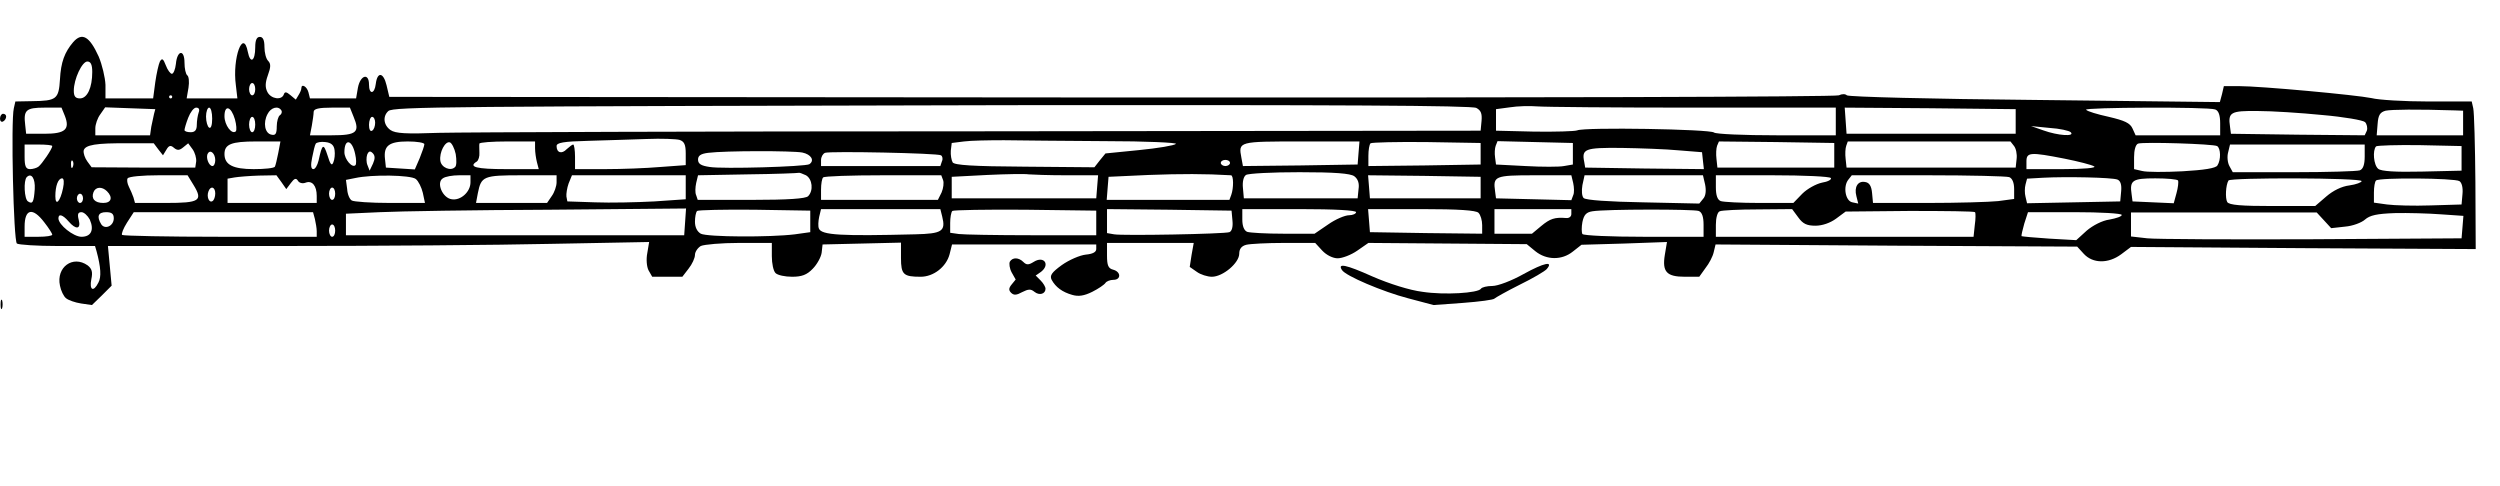
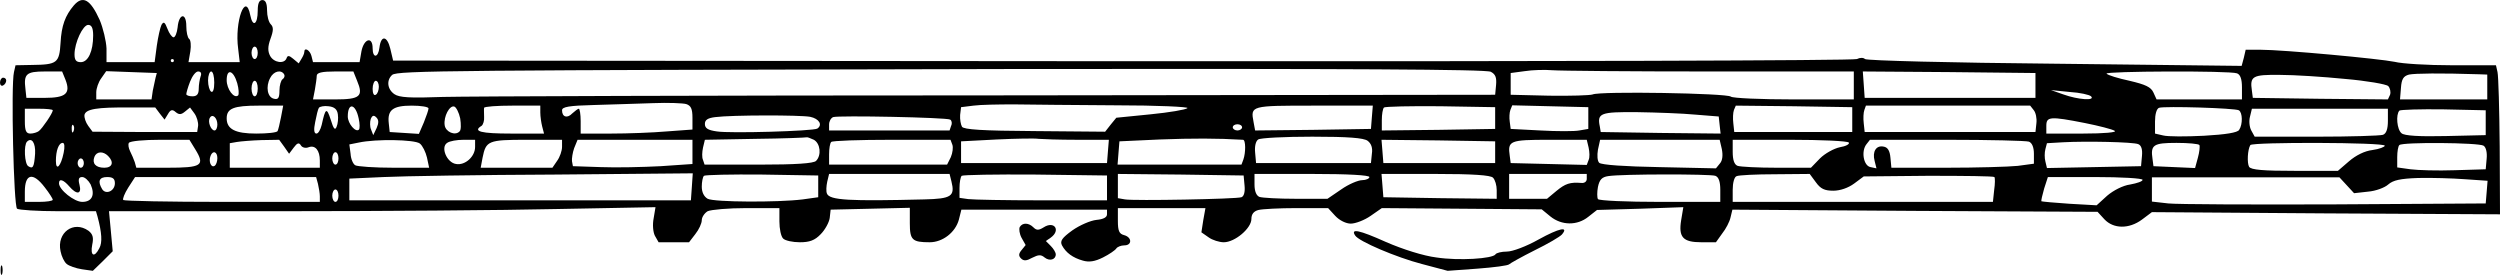
- <svg xmlns="http://www.w3.org/2000/svg" version="1.0" width="813pt" height="158pt" viewBox="0 0 813 158" preserveAspectRatio="xMidYMid meet">
-   <g transform="translate(0,158) scale(0.1,-0.1)" fill="#000000" stroke="none">
-     <path d="M238 1443 c-28 -33 -40 -65 -43 -121 -4 -65 -11 -70 -92 -71 l-53 -1 -5 -22 c-10 -40 -1 -433 10 -440 6 -4 65 -8 132 -8 l122 0 5 -17 c14 -52 16 -84 6 -102 -16 -32 -30 -25 -23 11 5 23 2 34 -12 45 -48 34 -103 -6 -90 -66 3 -16 12 -35 20 -41 7 -6 29 -14 49 -17 l35 -5 32 31 32 32 -6 65 -6 64 562 0 c309 0 705 3 880 7 l318 6 -6 -36 c-4 -20 -2 -44 4 -56 l12 -21 49 0 49 0 20 26 c12 15 21 35 21 45 0 10 9 23 19 29 11 5 67 10 125 10 l106 0 0 -43 c0 -24 5 -48 12 -55 7 -7 31 -12 54 -12 31 0 48 6 67 26 14 14 27 38 29 52 l3 27 128 3 127 3 0 -50 c0 -54 8 -61 64 -61 42 0 83 32 94 73 l8 32 235 0 234 0 0 -15 c0 -10 -12 -16 -34 -18 -19 -2 -54 -17 -78 -34 -33 -24 -40 -34 -33 -48 13 -24 35 -40 67 -49 20 -6 39 -3 65 10 20 10 39 23 43 29 3 5 15 10 26 10 25 0 25 26 -1 33 -16 4 -20 14 -20 46 l0 41 141 0 141 0 -7 -39 -6 -39 23 -16 c12 -9 35 -16 49 -16 36 0 89 45 89 75 0 15 7 25 23 29 12 3 67 6 123 6 l101 0 23 -25 c14 -15 35 -25 50 -25 15 0 44 11 64 25 l36 25 258 -2 257 -2 28 -23 c36 -29 86 -30 122 -1 l28 22 139 4 139 5 -7 -42 c-9 -55 6 -71 65 -71 l47 0 20 28 c12 15 24 38 27 52 l6 25 588 -4 588 -3 22 -24 c29 -31 79 -32 121 -1 l32 24 560 -4 561 -3 -1 217 c-1 120 -4 228 -7 241 l-5 22 -142 0 c-77 0 -161 5 -184 11 -48 10 -359 39 -433 39 l-47 0 -6 -26 -7 -26 -602 7 c-332 3 -606 10 -611 15 -5 5 -16 5 -26 0 -9 -5 -1024 -8 -2365 -7 l-2349 2 -9 38 c-10 42 -30 45 -35 4 -4 -34 -22 -35 -22 -2 0 39 -28 31 -36 -10 l-6 -35 -75 0 -75 0 -5 20 c-5 19 -23 29 -23 13 0 -5 -4 -14 -9 -22 l-9 -15 -18 15 c-13 11 -18 11 -21 2 -7 -20 -41 -15 -53 7 -8 15 -8 30 1 55 10 27 10 38 1 47 -7 7 -12 27 -12 45 0 23 -5 33 -15 33 -10 0 -15 -10 -15 -34 0 -45 -16 -55 -24 -15 -15 78 -51 -20 -39 -108 l5 -43 -82 0 -83 0 6 35 c3 19 1 37 -4 40 -5 4 -9 22 -9 41 0 45 -24 41 -28 -4 -2 -18 -8 -32 -13 -32 -5 0 -14 12 -20 28 -8 21 -12 24 -19 12 -4 -8 -11 -39 -15 -67 l-7 -53 -77 0 -78 0 0 44 c-1 24 -11 66 -22 92 -30 66 -54 80 -83 47z m62 -97 c0 -51 -16 -86 -40 -86 -15 0 -20 7 -20 25 0 38 27 95 44 95 11 0 16 -10 16 -34z m530 -56 c0 -11 -4 -20 -10 -20 -5 0 -10 9 -10 20 0 11 5 20 10 20 6 0 10 -9 10 -20z m-270 -25 c0 -3 -2 -5 -5 -5 -3 0 -5 2 -5 5 0 3 2 5 5 5 3 0 5 -2 5 -5z m4241 -36 c15 -8 19 -18 17 -42 l-3 -32 -1625 -2 c-894 0 -1687 -3 -1763 -5 -107 -4 -141 -2 -157 9 -23 16 -26 45 -7 62 17 14 184 15 2030 19 1050 1 1494 -1 1508 -9z m705 1 l464 0 0 -45 0 -45 -193 0 c-106 0 -197 4 -203 9 -11 11 -422 18 -445 7 -8 -3 -71 -5 -140 -4 l-124 3 0 35 0 35 45 6 c25 4 65 5 89 3 24 -2 252 -4 507 -4z m-5295 -27 c17 -44 1 -58 -67 -58 l-59 0 -3 28 c-6 49 2 57 63 57 l55 0 11 -27z m290 7 c-2 -8 -6 -27 -9 -42 l-4 -28 -89 0 -89 0 0 23 c0 12 7 33 16 45 l16 23 81 -3 82 -3 -4 -15z m145 4 c-3 -9 -6 -27 -6 -40 0 -17 -6 -24 -20 -24 -11 0 -20 3 -20 7 0 4 5 22 12 40 7 18 18 33 26 33 9 0 12 -6 8 -16z m44 -20 c0 -21 -4 -33 -10 -29 -5 3 -10 19 -10 36 0 16 5 29 10 29 6 0 10 -16 10 -36z m74 -2 c5 -18 6 -35 3 -39 -13 -12 -37 20 -37 49 0 39 22 32 34 -10z m151 29 c3 -5 1 -12 -5 -16 -5 -3 -10 -20 -10 -36 0 -24 -4 -30 -17 -27 -22 4 -28 39 -13 67 11 22 35 28 45 12z m235 -21 c21 -50 10 -60 -71 -60 l-71 0 6 31 c3 17 6 38 6 45 0 10 16 14 59 14 l59 0 12 -30z m5405 -15 l0 -40 -275 0 -275 0 -3 43 -3 42 278 -2 278 -3 0 -40z m649 39 c11 -4 16 -19 16 -45 l0 -39 -138 0 -137 0 -10 22 c-8 18 -26 26 -77 38 -37 8 -70 18 -74 23 -9 8 397 10 420 1z m779 -3 l27 -1 0 -40 0 -40 -141 0 -140 0 3 37 c2 29 8 38 26 43 20 4 101 5 225 1z m-431 -15 c70 -6 133 -17 139 -23 6 -6 9 -19 6 -28 l-7 -15 -217 2 -218 3 -3 23 c-7 47 2 52 90 51 46 0 140 -6 210 -13z m-6722 -31 c0 -14 -4 -25 -10 -25 -5 0 -10 11 -10 25 0 14 5 25 10 25 6 0 10 -11 10 -25z m390 6 c0 -11 -4 -23 -10 -26 -6 -4 -10 5 -10 19 0 14 5 26 10 26 6 0 10 -9 10 -19z m5514 -31 c15 -15 -42 -11 -89 6 l-40 14 60 -6 c33 -2 64 -9 69 -14z m-4524 -25 c15 -5 20 -15 20 -44 l0 -38 -82 -6 c-46 -4 -127 -7 -180 -7 l-98 0 0 40 c0 22 -3 40 -6 40 -3 0 -12 -7 -21 -15 -16 -17 -33 -12 -33 10 0 11 22 15 103 17 56 2 142 4 190 6 48 2 97 0 107 -3z m1384 -4 c132 0 236 -5 230 -9 -5 -5 -58 -14 -119 -20 l-110 -11 -18 -22 -18 -23 -226 2 c-171 1 -229 5 -235 14 -4 7 -7 24 -6 38 l3 25 40 5 c22 3 81 4 130 4 50 -1 198 -2 329 -3z m-3079 -27 l15 -19 11 18 c8 14 14 16 25 6 11 -9 18 -8 30 2 l16 13 14 -19 c8 -11 13 -29 12 -40 l-3 -20 -169 0 -168 1 -14 19 c-8 11 -13 26 -12 35 4 19 40 25 145 24 l83 0 15 -20z m390 -11 c-4 -21 -9 -41 -11 -45 -3 -5 -34 -8 -69 -8 -67 0 -95 14 -95 49 0 32 22 41 103 41 l79 0 -7 -37z m183 9 c2 -13 0 -31 -4 -40 -5 -13 -10 -7 -19 23 -13 40 -17 38 -29 -17 -4 -16 -11 -28 -17 -28 -8 0 -9 13 -4 37 4 21 9 42 12 46 3 4 17 7 31 5 19 -2 28 -10 30 -26z m67 -13 c4 -17 4 -33 1 -36 -10 -11 -36 19 -36 42 0 46 25 42 35 -6z m225 32 c0 -5 -7 -25 -15 -45 l-16 -37 -47 3 -47 3 -3 28 c-5 43 13 57 74 57 30 0 54 -4 54 -9z m102 -32 c3 -19 3 -38 -2 -42 -14 -15 -45 -2 -48 20 -4 28 16 65 31 60 6 -2 15 -19 19 -38z m258 19 c0 -13 3 -33 6 -45 l6 -23 -106 0 c-97 0 -125 7 -95 25 5 4 9 17 8 28 0 12 -1 25 0 30 1 4 42 7 91 7 l90 0 0 -22z m2678 -15 l-3 -38 -186 -3 -187 -2 -5 27 c-10 53 -10 53 195 53 l189 0 -3 -37z m397 -3 l0 -35 -182 -3 -183 -2 0 33 c0 19 3 37 7 41 4 3 86 5 182 4 l176 -3 0 -35z m300 0 l0 -35 -29 -5 c-15 -3 -72 -3 -125 0 l-96 5 -3 23 c-2 13 -1 30 2 38 l6 15 122 -3 123 -3 0 -35z m850 -5 l0 -40 -190 0 -190 0 -3 28 c-2 16 -1 35 2 43 l6 14 187 -2 188 -3 0 -40z m584 31 c7 -8 11 -27 9 -43 l-3 -28 -275 0 -275 0 -3 28 c-2 16 -1 35 2 43 l5 14 264 0 265 0 11 -14z m661 -1 c12 -7 13 -45 1 -63 -5 -9 -43 -15 -113 -19 -58 -3 -117 -3 -132 1 l-26 6 0 39 c0 23 5 41 13 44 18 6 245 -1 257 -8z m-7040 0 c0 -9 -34 -59 -45 -67 -5 -4 -18 -8 -27 -8 -14 0 -18 9 -18 40 l0 40 45 0 c25 0 45 -2 45 -5z m7520 -34 c0 -26 -5 -41 -16 -45 -9 -3 -105 -6 -214 -6 l-199 0 -11 20 c-6 11 -8 31 -4 45 l6 25 219 0 219 0 0 -39z m315 -6 l0 -40 -129 -3 c-86 -2 -133 1 -142 9 -15 12 -19 60 -7 73 4 3 68 5 142 4 l136 -3 0 -40z m-2545 26 l75 -6 3 -28 3 -27 -193 2 -193 3 -3 18 c-9 43 2 47 120 46 62 -1 147 -4 188 -8z m-4760 -32 c0 -10 -4 -19 -9 -19 -12 0 -23 29 -15 41 8 14 24 0 24 -22z m513 -11 l-11 -23 -7 18 c-4 9 -4 25 -1 34 5 12 10 13 18 5 8 -8 8 -18 1 -34z m1396 36 c29 -6 41 -26 23 -38 -13 -8 -283 -16 -324 -9 -28 4 -38 10 -38 24 0 13 9 19 33 22 55 7 273 7 306 1z m451 -9 c5 -3 7 -12 3 -20 l-5 -15 -194 0 -194 0 0 19 c0 11 6 21 13 24 16 6 366 -1 377 -8z m3654 -11 c45 -9 88 -20 96 -25 9 -5 -33 -9 -102 -9 l-118 0 0 25 c0 30 12 31 124 9z m-6477 -26 c-3 -8 -6 -5 -6 6 -1 11 2 17 5 13 3 -3 4 -12 1 -19z m3763 12 c0 -5 -7 -10 -15 -10 -8 0 -15 5 -15 10 0 6 7 10 15 10 8 0 15 -4 15 -10z m-1379 -40 c21 -12 25 -50 7 -68 -8 -8 -64 -12 -185 -12 l-174 0 -5 15 c-4 8 -3 26 0 40 l6 25 163 3 c89 1 163 4 165 5 2 1 12 -3 23 -8z m847 0 l103 0 -3 -37 -3 -38 -235 0 -235 0 0 35 0 35 115 6 c63 3 124 4 135 2 11 -1 66 -3 123 -3z m535 0 c9 0 9 -42 1 -64 l-6 -16 -200 0 -199 0 3 38 3 37 130 6 c106 4 184 4 268 -1z m401 -3 c12 -9 17 -23 14 -42 l-3 -30 -185 0 -185 0 -3 34 c-2 20 2 37 10 42 7 5 85 9 174 9 116 0 165 -4 178 -13z m-4291 -42 c-3 -43 -7 -50 -22 -40 -12 7 -15 68 -4 79 15 15 28 -4 26 -39z m516 14 c32 -52 21 -59 -90 -59 l-100 0 -5 18 c-3 9 -10 25 -15 35 -5 10 -7 22 -4 27 4 6 49 10 101 10 l94 0 19 -31z m286 9 l16 -23 15 20 c11 15 17 17 23 7 4 -7 15 -10 25 -6 21 8 36 -10 36 -43 l0 -23 -145 0 -145 0 0 39 0 40 23 4 c12 2 48 5 79 6 l57 1 16 -22z m437 10 c9 -7 19 -28 23 -45 l7 -33 -114 0 c-62 0 -118 4 -124 8 -7 4 -14 20 -15 37 l-4 30 30 6 c55 12 180 10 197 -3z m178 -11 c0 -31 -32 -60 -61 -55 -30 4 -51 54 -29 68 8 6 32 10 53 10 l37 0 0 -23z m280 0 c0 -12 -7 -33 -16 -45 l-15 -22 -116 0 -115 0 6 32 c11 55 18 58 142 58 l114 0 0 -23z m420 -16 l0 -39 -102 -7 c-57 -3 -143 -5 -193 -3 l-90 3 -3 16 c-1 8 2 28 7 42 l11 27 185 0 185 0 0 -39z m837 23 c3 -8 1 -26 -5 -40 l-12 -24 -190 0 -190 0 0 33 c0 19 3 37 7 40 3 4 91 7 195 7 l189 0 6 -16z m1748 -24 l0 -35 -180 0 -180 0 -3 38 -3 37 183 -2 183 -3 0 -35z m301 15 c3 -14 4 -32 0 -40 l-6 -16 -122 3 -123 3 -3 23 c-7 49 -1 52 127 52 l121 0 6 -25z m429 -5 c4 -20 2 -37 -6 -46 l-13 -16 -183 4 c-110 2 -186 7 -193 14 -6 6 -7 24 -4 42 l7 32 192 0 193 0 7 -30z m409 21 c3 -5 -10 -12 -29 -15 -19 -4 -48 -20 -64 -36 l-29 -30 -110 0 c-61 0 -117 3 -126 6 -11 4 -16 19 -16 45 l0 39 184 0 c102 0 187 -4 190 -9z m580 3 c10 -4 16 -18 16 -39 l0 -32 -52 -7 c-29 -3 -133 -6 -230 -6 l-177 0 -3 32 c-2 23 -9 34 -22 36 -24 5 -37 -16 -29 -46 l6 -24 -19 4 c-23 4 -31 52 -13 74 l11 14 248 0 c137 0 255 -3 264 -6z m352 -8 c10 -4 14 -17 12 -38 l-3 -33 -151 -3 -152 -3 -5 21 c-3 11 -3 29 0 40 l5 19 52 3 c74 4 225 1 242 -6z m-6681 -28 c-9 -44 -25 -60 -25 -26 0 33 9 58 22 58 6 0 7 -13 3 -32z m6878 25 c2 -5 0 -23 -5 -41 l-9 -33 -67 3 -67 3 -3 23 c-7 46 3 52 77 52 38 0 72 -3 74 -7z m597 -2 c0 -4 -18 -11 -40 -14 -25 -3 -53 -17 -75 -36 l-36 -31 -139 0 c-100 0 -141 3 -147 13 -7 12 -5 55 4 70 6 10 433 9 433 -2z m318 0 c8 -5 12 -22 10 -42 l-3 -34 -100 -3 c-55 -2 -119 0 -142 3 l-43 6 0 33 c0 18 3 36 7 39 9 10 256 8 271 -2z m-7650 -33 c20 -20 14 -38 -12 -38 -28 0 -40 14 -32 35 7 18 28 19 44 3z m352 -7 c0 -11 -4 -22 -9 -25 -11 -7 -20 14 -13 32 7 19 22 14 22 -7z m390 -1 c0 -11 -4 -20 -10 -20 -5 0 -10 9 -10 20 0 11 5 20 10 20 6 0 10 -9 10 -20z m-820 -15 c0 -8 -4 -15 -10 -15 -5 0 -10 7 -10 15 0 8 5 15 10 15 6 0 10 -7 10 -15z m1958 -77 l-3 -43 -550 0 -550 0 0 35 0 35 110 5 c61 3 309 7 553 8 l443 4 -3 -44z m407 2 l0 -35 -50 -7 c-80 -10 -285 -9 -306 2 -12 7 -19 21 -19 39 0 15 3 31 7 35 4 3 88 5 187 4 l181 -3 0 -35z m429 16 c12 -48 0 -56 -88 -58 -239 -6 -305 -3 -313 19 -3 7 -2 24 1 38 l6 25 194 0 194 0 6 -24z m501 -21 l0 -40 -210 0 c-115 0 -222 2 -237 4 l-28 4 0 32 c0 17 3 35 7 39 4 3 110 5 237 4 l231 -3 0 -40z m443 7 c2 -20 -2 -34 -10 -37 -17 -6 -347 -12 -375 -7 l-23 4 0 39 0 39 203 -2 202 -3 3 -33z m402 28 c0 -5 -11 -10 -23 -10 -13 0 -44 -13 -68 -30 l-44 -30 -102 0 c-56 0 -108 3 -117 6 -10 4 -16 18 -16 40 l0 34 185 0 c117 0 185 -4 185 -10z m398 -2 c7 -7 12 -25 12 -40 l0 -28 -182 2 -183 3 -3 38 -3 37 173 0 c122 0 178 -4 186 -12z m302 -4 c0 -9 -8 -14 -17 -13 -37 3 -52 -2 -81 -26 l-30 -25 -61 0 -61 0 0 40 0 40 125 0 125 0 0 -16z m414 10 c11 -4 16 -19 16 -45 l0 -39 -194 0 c-107 0 -197 4 -200 9 -3 5 -3 23 0 39 5 24 13 32 33 35 43 7 328 7 345 1z m324 -21 c15 -21 28 -27 56 -27 22 0 48 9 67 23 l31 23 208 2 c115 0 210 -1 213 -4 2 -3 2 -22 -1 -42 l-4 -38 -419 0 -419 0 0 39 c0 22 5 42 13 44 6 3 62 6 124 6 l111 1 20 -27z m-5704 -16 c15 -19 26 -37 26 -40 0 -4 -20 -7 -45 -7 l-45 0 0 33 c0 58 26 64 64 14z m148 9 c15 -34 4 -56 -27 -56 -26 0 -75 39 -75 60 0 16 14 12 33 -10 24 -28 41 -26 33 5 -5 19 -2 25 9 25 8 0 20 -11 27 -24z m78 4 c0 -25 -29 -38 -41 -19 -15 25 -10 39 16 39 18 0 25 -5 25 -20z m654 -2 c3 -13 6 -31 6 -40 l0 -18 -313 0 c-173 0 -316 3 -320 6 -3 3 4 21 16 40 l22 34 291 0 292 0 6 -22z m5876 13 c0 -5 -18 -11 -40 -15 -23 -3 -54 -19 -74 -36 l-34 -31 -88 5 c-47 3 -88 7 -90 8 -1 2 3 20 9 41 l12 37 152 0 c84 0 153 -4 153 -9z m658 -18 l23 -25 45 5 c25 2 54 13 65 23 16 14 39 19 97 21 42 1 110 -1 150 -4 l73 -5 -3 -37 -3 -36 -485 -3 c-267 -1 -509 0 -537 3 l-53 6 0 39 0 39 302 0 302 0 24 -26z m-6468 -33 c0 -11 -4 -20 -10 -20 -5 0 -10 9 -10 20 0 11 5 20 10 20 6 0 10 -9 10 -20z" />
-     <path d="M0 1194 c0 -8 5 -12 10 -9 6 3 10 10 10 16 0 5 -4 9 -10 9 -5 0 -10 -7 -10 -16z" />
-     <path d="M3284 729 c-3 -6 -1 -22 6 -35 l13 -23 -13 -16 c-10 -12 -10 -19 -2 -27 9 -9 18 -8 36 2 20 10 28 11 40 1 16 -13 36 -7 36 10 0 6 -7 18 -16 27 l-16 16 16 11 c33 24 11 55 -23 33 -16 -10 -23 -10 -33 0 -15 15 -35 16 -44 1z" />
-     <path d="M4955 689 c-39 -22 -84 -39 -102 -39 -17 0 -34 -4 -37 -9 -9 -14 -118 -21 -190 -10 -41 5 -108 26 -163 50 -87 39 -114 44 -99 21 11 -19 134 -71 215 -92 l83 -22 96 7 c53 4 99 10 102 14 3 3 40 24 82 45 43 21 82 44 88 51 23 27 -8 21 -75 -16z" />
-     <path d="M2 590 c0 -14 2 -19 5 -12 2 6 2 18 0 25 -3 6 -5 1 -5 -13z" />
+ <svg xmlns="http://www.w3.org/2000/svg" version="1.0" width="805.1pt" height="88.531pt" viewBox="0 0 805.1 88.531" preserveAspectRatio="xMidYMid" id="svg5">
+   <defs id="defs5" />
+   <g transform="matrix(0.1,0,0,-0.1,0,146.0167)" fill="#000000" stroke="none" id="g5">
+     <path d="m 238,1443 c -28,-33 -40,-65 -43,-121 -4,-65 -11,-70 -92,-71 l -53,-1 -5,-22 c -10,-40 -1,-433 10,-440 6,-4 65,-8 132,-8 h 122 l 5,-17 c 14,-52 16,-84 6,-102 -16,-32 -30,-25 -23,11 5,23 2,34 -12,45 -48,34 -103,-6 -90,-66 3,-16 12,-35 20,-41 7,-6 29,-14 49,-17 l 35,-5 32,31 32,32 -6,65 -6,64 h 562 c 309,0 705,3 880,7 l 318,6 -6,-36 c -4,-20 -2,-44 4,-56 l 12,-21 h 49 49 l 20,26 c 12,15 21,35 21,45 0,10 9,23 19,29 11,5 67,10 125,10 h 106 v -43 c 0,-24 5,-48 12,-55 7,-7 31,-12 54,-12 31,0 48,6 67,26 14,14 27,38 29,52 l 3,27 128,3 127,3 v -50 c 0,-54 8,-61 64,-61 42,0 83,32 94,73 l 8,32 h 235 234 v -15 c 0,-10 -12,-16 -34,-18 -19,-2 -54,-17 -78,-34 -33,-24 -40,-34 -33,-48 13,-24 35,-40 67,-49 20,-6 39,-3 65,10 20,10 39,23 43,29 3,5 15,10 26,10 25,0 25,26 -1,33 -16,4 -20,14 -20,46 v 41 h 141 141 l -7,-39 -6,-39 23,-16 c 12,-9 35,-16 49,-16 36,0 89,45 89,75 0,15 7,25 23,29 12,3 67,6 123,6 h 101 l 23,-25 c 14,-15 35,-25 50,-25 15,0 44,11 64,25 l 36,25 258,-2 257,-2 28,-23 c 36,-29 86,-30 122,-1 l 28,22 139,4 139,5 -7,-42 c -9,-55 6,-71 65,-71 h 47 l 20,28 c 12,15 24,38 27,52 l 6,25 588,-4 588,-3 22,-24 c 29,-31 79,-32 121,-1 l 32,24 560,-4 561,-3 -1,217 c -1,120 -4,228 -7,241 l -5,22 h -142 c -77,0 -161,5 -184,11 -48,10 -359,39 -433,39 h -47 l -6,-26 -7,-26 -602,7 c -332,3 -606,10 -611,15 -5,5 -16,5 -26,0 -9,-5 -1024,-8 -2365,-7 l -2349,2 -9,38 c -10,42 -30,45 -35,4 -4,-34 -22,-35 -22,-2 0,39 -28,31 -36,-10 l -6,-35 h -75 -75 l -5,20 c -5,19 -23,29 -23,13 0,-5 -4,-14 -9,-22 l -9,-15 -18,15 c -13,11 -18,11 -21,2 -7,-20 -41,-15 -53,7 -8,15 -8,30 1,55 10,27 10,38 1,47 -7,7 -12,27 -12,45 0,23 -5,33 -15,33 -10,0 -15,-10 -15,-34 0,-45 -16,-55 -24,-15 -15,78 -51,-20 -39,-108 l 5,-43 h -82 -83 l 6,35 c 3,19 1,37 -4,40 -5,4 -9,22 -9,41 0,45 -24,41 -28,-4 -2,-18 -8,-32 -13,-32 -5,0 -14,12 -20,28 -8,21 -12,24 -19,12 -4,-8 -11,-39 -15,-67 l -7,-53 h -77 -78 v 44 c -1,24 -11,66 -22,92 -30,66 -54,80 -83,47 z m 62,-97 c 0,-51 -16,-86 -40,-86 -15,0 -20,7 -20,25 0,38 27,95 44,95 11,0 16,-10 16,-34 z m 530,-56 c 0,-11 -4,-20 -10,-20 -5,0 -10,9 -10,20 0,11 5,20 10,20 6,0 10,-9 10,-20 z m -270,-25 c 0,-3 -2,-5 -5,-5 -3,0 -5,2 -5,5 0,3 2,5 5,5 3,0 5,-2 5,-5 z m 4241,-36 c 15,-8 19,-18 17,-42 l -3,-32 -1625,-2 c -894,0 -1687,-3 -1763,-5 -107,-4 -141,-2 -157,9 -23,16 -26,45 -7,62 17,14 184,15 2030,19 1050,1 1494,-1 1508,-9 z m 705,1 h 464 v -45 -45 h -193 c -106,0 -197,4 -203,9 -11,11 -422,18 -445,7 -8,-3 -71,-5 -140,-4 l -124,3 v 35 35 l 45,6 c 25,4 65,5 89,3 24,-2 252,-4 507,-4 z M 211,1203 c 17,-44 1,-58 -67,-58 H 85 l -3,28 c -6,49 2,57 63,57 h 55 z m 290,7 c -2,-8 -6,-27 -9,-42 l -4,-28 h -89 -89 v 23 c 0,12 7,33 16,45 l 16,23 81,-3 82,-3 z m 145,4 c -3,-9 -6,-27 -6,-40 0,-17 -6,-24 -20,-24 -11,0 -20,3 -20,7 0,4 5,22 12,40 7,18 18,33 26,33 9,0 12,-6 8,-16 z m 44,-20 c 0,-21 -4,-33 -10,-29 -5,3 -10,19 -10,36 0,16 5,29 10,29 6,0 10,-16 10,-36 z m 74,-2 c 5,-18 6,-35 3,-39 -13,-12 -37,20 -37,49 0,39 22,32 34,-10 z m 151,29 c 3,-5 1,-12 -5,-16 -5,-3 -10,-20 -10,-36 0,-24 -4,-30 -17,-27 -22,4 -28,39 -13,67 11,22 35,28 45,12 z m 235,-21 c 21,-50 10,-60 -71,-60 h -71 l 6,31 c 3,17 6,38 6,45 0,10 16,14 59,14 h 59 z m 5405,-15 v -40 h -275 -275 l -3,43 -3,42 278,-2 278,-3 z m 649,39 c 11,-4 16,-19 16,-45 v -39 h -138 -137 l -10,22 c -8,18 -26,26 -77,38 -37,8 -70,18 -74,23 -9,8 397,10 420,1 z m 779,-3 27,-1 v -40 -40 h -141 -140 l 3,37 c 2,29 8,38 26,43 20,4 101,5 225,1 z m -431,-15 c 70,-6 133,-17 139,-23 6,-6 9,-19 6,-28 l -7,-15 -217,2 -218,3 -3,23 c -7,47 2,52 90,51 46,0 140,-6 210,-13 z M 830,1175 c 0,-14 -4,-25 -10,-25 -5,0 -10,11 -10,25 0,14 5,25 10,25 6,0 10,-11 10,-25 z m 390,6 c 0,-11 -4,-23 -10,-26 -6,-4 -10,5 -10,19 0,14 5,26 10,26 6,0 10,-9 10,-19 z m 5514,-31 c 15,-15 -42,-11 -89,6 l -40,14 60,-6 c 33,-2 64,-9 69,-14 z m -4524,-25 c 15,-5 20,-15 20,-44 v -38 l -82,-6 c -46,-4 -127,-7 -180,-7 h -98 v 40 c 0,22 -3,40 -6,40 -3,0 -12,-7 -21,-15 -16,-17 -33,-12 -33,10 0,11 22,15 103,17 56,2 142,4 190,6 48,2 97,0 107,-3 z m 1384,-4 c 132,0 236,-5 230,-9 -5,-5 -58,-14 -119,-20 l -110,-11 -18,-22 -18,-23 -226,2 c -171,1 -229,5 -235,14 -4,7 -7,24 -6,38 l 3,25 40,5 c 22,3 81,4 130,4 50,-1 198,-2 329,-3 z m -3079,-27 15,-19 11,18 c 8,14 14,16 25,6 11,-9 18,-8 30,2 l 16,13 14,-19 c 8,-11 13,-29 12,-40 l -3,-20 H 466 l -168,1 -14,19 c -8,11 -13,26 -12,35 4,19 40,25 145,24 h 83 z m 390,-11 c -4,-21 -9,-41 -11,-45 -3,-5 -34,-8 -69,-8 -67,0 -95,14 -95,49 0,32 22,41 103,41 h 79 z m 183,9 c 2,-13 0,-31 -4,-40 -5,-13 -10,-7 -19,23 -13,40 -17,38 -29,-17 -4,-16 -11,-28 -17,-28 -8,0 -9,13 -4,37 4,21 9,42 12,46 3,4 17,7 31,5 19,-2 28,-10 30,-26 z m 67,-13 c 4,-17 4,-33 1,-36 -10,-11 -36,19 -36,42 0,46 25,42 35,-6 z m 225,32 c 0,-5 -7,-25 -15,-45 l -16,-37 -47,3 -47,3 -3,28 c -5,43 13,57 74,57 30,0 54,-4 54,-9 z m 102,-32 c 3,-19 3,-38 -2,-42 -14,-15 -45,-2 -48,20 -4,28 16,65 31,60 6,-2 15,-19 19,-38 z m 258,19 c 0,-13 3,-33 6,-45 l 6,-23 h -106 c -97,0 -125,7 -95,25 5,4 9,17 8,28 0,12 -1,25 0,30 1,4 42,7 91,7 h 90 z m 2678,-15 -3,-38 -186,-3 -187,-2 -5,27 c -10,53 -10,53 195,53 h 189 z m 397,-3 v -35 l -182,-3 -183,-2 v 33 c 0,19 3,37 7,41 4,3 86,5 182,4 l 176,-3 z m 300,0 v -35 l -29,-5 c -15,-3 -72,-3 -125,0 l -96,5 -3,23 c -2,13 -1,30 2,38 l 6,15 122,-3 123,-3 z m 850,-5 v -40 h -190 -190 l -3,28 c -2,16 -1,35 2,43 l 6,14 187,-2 188,-3 z m 584,31 c 7,-8 11,-27 9,-43 l -3,-28 h -275 -275 l -3,28 c -2,16 -1,35 2,43 l 5,14 h 264 265 z m 661,-1 c 12,-7 13,-45 1,-63 -5,-9 -43,-15 -113,-19 -58,-3 -117,-3 -132,1 l -26,6 v 39 c 0,23 5,41 13,44 18,6 245,-1 257,-8 z m -7040,0 c 0,-9 -34,-59 -45,-67 -5,-4 -18,-8 -27,-8 -14,0 -18,9 -18,40 v 40 h 45 c 25,0 45,-2 45,-5 z m 7520,-34 c 0,-26 -5,-41 -16,-45 -9,-3 -105,-6 -214,-6 h -199 l -11,20 c -6,11 -8,31 -4,45 l 6,25 h 219 219 z m 315,-6 v -40 l -129,-3 c -86,-2 -133,1 -142,9 -15,12 -19,60 -7,73 4,3 68,5 142,4 l 136,-3 z m -2545,26 75,-6 3,-28 3,-27 -193,2 -193,3 -3,18 c -9,43 2,47 120,46 62,-1 147,-4 188,-8 z M 700,1059 c 0,-10 -4,-19 -9,-19 -12,0 -23,29 -15,41 8,14 24,0 24,-22 z m 513,-11 -11,-23 -7,18 c -4,9 -4,25 -1,34 5,12 10,13 18,5 8,-8 8,-18 1,-34 z m 1396,36 c 29,-6 41,-26 23,-38 -13,-8 -283,-16 -324,-9 -28,4 -38,10 -38,24 0,13 9,19 33,22 55,7 273,7 306,1 z m 451,-9 c 5,-3 7,-12 3,-20 l -5,-15 h -194 -194 v 19 c 0,11 6,21 13,24 16,6 366,-1 377,-8 z m 3654,-11 c 45,-9 88,-20 96,-25 9,-5 -33,-9 -102,-9 h -118 v 25 c 0,30 12,31 124,9 z M 237,1038 c -3,-8 -6,-5 -6,6 -1,11 2,17 5,13 3,-3 4,-12 1,-19 z m 3763,12 c 0,-5 -7,-10 -15,-10 -8,0 -15,5 -15,10 0,6 7,10 15,10 8,0 15,-4 15,-10 z m -1379,-40 c 21,-12 25,-50 7,-68 -8,-8 -64,-12 -185,-12 h -174 l -5,15 c -4,8 -3,26 0,40 l 6,25 163,3 c 89,1 163,4 165,5 2,1 12,-3 23,-8 z m 847,0 h 103 l -3,-37 -3,-38 h -235 -235 v 35 35 l 115,6 c 63,3 124,4 135,2 11,-1 66,-3 123,-3 z m 535,0 c 9,0 9,-42 1,-64 l -6,-16 h -200 -199 l 3,38 3,37 130,6 c 106,4 184,4 268,-1 z m 401,-3 c 12,-9 17,-23 14,-42 l -3,-30 h -185 -185 l -3,34 c -2,20 2,37 10,42 7,5 85,9 174,9 116,0 165,-4 178,-13 z M 113,965 c -3,-43 -7,-50 -22,-40 -12,7 -15,68 -4,79 15,15 28,-4 26,-39 z m 516,14 c 32,-52 21,-59 -90,-59 H 439 l -5,18 c -3,9 -10,25 -15,35 -5,10 -7,22 -4,27 4,6 49,10 101,10 h 94 z m 286,9 16,-23 15,20 c 11,15 17,17 23,7 4,-7 15,-10 25,-6 21,8 36,-10 36,-43 V 920 H 885 740 v 39 40 l 23,4 c 12,2 48,5 79,6 l 57,1 z m 437,10 c 9,-7 19,-28 23,-45 l 7,-33 h -114 c -62,0 -118,4 -124,8 -7,4 -14,20 -15,37 l -4,30 30,6 c 55,12 180,10 197,-3 z m 178,-11 c 0,-31 -32,-60 -61,-55 -30,4 -51,54 -29,68 8,6 32,10 53,10 h 37 z m 280,0 c 0,-12 -7,-33 -16,-45 l -15,-22 h -116 -115 l 6,32 c 11,55 18,58 142,58 h 114 z m 420,-16 v -39 l -102,-7 c -57,-3 -143,-5 -193,-3 l -90,3 -3,16 c -1,8 2,28 7,42 l 11,27 h 185 185 z m 837,23 c 3,-8 1,-26 -5,-40 l -12,-24 h -190 -190 v 33 c 0,19 3,37 7,40 3,4 91,7 195,7 h 189 z m 1748,-24 v -35 h -180 -180 l -3,38 -3,37 183,-2 183,-3 z m 301,15 c 3,-14 4,-32 0,-40 l -6,-16 -122,3 -123,3 -3,23 c -7,49 -1,52 127,52 h 121 z m 429,-5 c 4,-20 2,-37 -6,-46 l -13,-16 -183,4 c -110,2 -186,7 -193,14 -6,6 -7,24 -4,42 l 7,32 h 192 193 z m 409,21 c 3,-5 -10,-12 -29,-15 -19,-4 -48,-20 -64,-36 l -29,-30 h -110 c -61,0 -117,3 -126,6 -11,4 -16,19 -16,45 v 39 h 184 c 102,0 187,-4 190,-9 z m 580,3 c 10,-4 16,-18 16,-39 v -32 l -52,-7 c -29,-3 -133,-6 -230,-6 h -177 l -3,32 c -2,23 -9,34 -22,36 -24,5 -37,-16 -29,-46 l 6,-24 -19,4 c -23,4 -31,52 -13,74 l 11,14 h 248 c 137,0 255,-3 264,-6 z m 352,-8 c 10,-4 14,-17 12,-38 l -3,-33 -151,-3 -152,-3 -5,21 c -3,11 -3,29 0,40 l 5,19 52,3 c 74,4 225,1 242,-6 z M 205,968 c -9,-44 -25,-60 -25,-26 0,33 9,58 22,58 6,0 7,-13 3,-32 z m 6878,25 c 2,-5 0,-23 -5,-41 l -9,-33 -67,3 -67,3 -3,23 c -7,46 3,52 77,52 38,0 72,-3 74,-7 z m 597,-2 c 0,-4 -18,-11 -40,-14 -25,-3 -53,-17 -75,-36 l -36,-31 h -139 c -100,0 -141,3 -147,13 -7,12 -5,55 4,70 6,10 433,9 433,-2 z m 318,0 c 8,-5 12,-22 10,-42 l -3,-34 -100,-3 c -55,-2 -119,0 -142,3 l -43,6 v 33 c 0,18 3,36 7,39 9,10 256,8 271,-2 z M 348,958 c 20,-20 14,-38 -12,-38 -28,0 -40,14 -32,35 7,18 28,19 44,3 z m 352,-7 c 0,-11 -4,-22 -9,-25 -11,-7 -20,14 -13,32 7,19 22,14 22,-7 z m 390,-1 c 0,-11 -4,-20 -10,-20 -5,0 -10,9 -10,20 0,11 5,20 10,20 6,0 10,-9 10,-20 z M 270,935 c 0,-8 -4,-15 -10,-15 -5,0 -10,7 -10,15 0,8 5,15 10,15 6,0 10,-7 10,-15 z m 1958,-77 -3,-43 h -550 -550 v 35 35 l 110,5 c 61,3 309,7 553,8 l 443,4 z m 407,2 v -35 l -50,-7 c -80,-10 -285,-9 -306,2 -12,7 -19,21 -19,39 0,15 3,31 7,35 4,3 88,5 187,4 l 181,-3 z m 429,16 c 12,-48 0,-56 -88,-58 -239,-6 -305,-3 -313,19 -3,7 -2,24 1,38 l 6,25 h 194 194 z m 501,-21 v -40 h -210 c -115,0 -222,2 -237,4 l -28,4 v 32 c 0,17 3,35 7,39 4,3 110,5 237,4 l 231,-3 z m 443,7 c 2,-20 -2,-34 -10,-37 -17,-6 -347,-12 -375,-7 l -23,4 v 39 39 l 203,-2 202,-3 z m 402,28 c 0,-5 -11,-10 -23,-10 -13,0 -44,-13 -68,-30 l -44,-30 h -102 c -56,0 -108,3 -117,6 -10,4 -16,18 -16,40 v 34 h 185 c 117,0 185,-4 185,-10 z m 398,-2 c 7,-7 12,-25 12,-40 v -28 l -182,2 -183,3 -3,38 -3,37 h 173 c 122,0 178,-4 186,-12 z m 302,-4 c 0,-9 -8,-14 -17,-13 -37,3 -52,-2 -81,-26 l -30,-25 h -61 -61 v 40 40 h 125 125 z m 414,10 c 11,-4 16,-19 16,-45 v -39 h -194 c -107,0 -197,4 -200,9 -3,5 -3,23 0,39 5,24 13,32 33,35 43,7 328,7 345,1 z m 324,-21 c 15,-21 28,-27 56,-27 22,0 48,9 67,23 l 31,23 208,2 c 115,0 210,-1 213,-4 2,-3 2,-22 -1,-42 l -4,-38 h -419 -419 v 39 c 0,22 5,42 13,44 6,3 62,6 124,6 l 111,1 z M 144,857 c 15,-19 26,-37 26,-40 0,-4 -20,-7 -45,-7 H 80 v 33 c 0,58 26,64 64,14 z m 148,9 c 15,-34 4,-56 -27,-56 -26,0 -75,39 -75,60 0,16 14,12 33,-10 24,-28 41,-26 33,5 -5,19 -2,25 9,25 8,0 20,-11 27,-24 z m 78,4 c 0,-25 -29,-38 -41,-19 -15,25 -10,39 16,39 18,0 25,-5 25,-20 z m 654,-2 c 3,-13 6,-31 6,-40 V 810 H 717 c -173,0 -316,3 -320,6 -3,3 4,21 16,40 l 22,34 h 291 292 z m 5876,13 c 0,-5 -18,-11 -40,-15 -23,-3 -54,-19 -74,-36 l -34,-31 -88,5 c -47,3 -88,7 -90,8 -1,2 3,20 9,41 l 12,37 h 152 c 84,0 153,-4 153,-9 z m 658,-18 23,-25 45,5 c 25,2 54,13 65,23 16,14 39,19 97,21 42,1 110,-1 150,-4 l 73,-5 -3,-37 -3,-36 -485,-3 c -267,-1 -509,0 -537,3 l -53,6 v 39 39 h 302 302 z M 1090,830 c 0,-11 -4,-20 -10,-20 -5,0 -10,9 -10,20 0,11 5,20 10,20 6,0 10,-9 10,-20 z" id="path1" />
+     <path d="m 0,1194 c 0,-8 5,-12 10,-9 6,3 10,10 10,16 0,5 -4,9 -10,9 -5,0 -10,-7 -10,-16 z" id="path2" />
+     <path d="m 3284,729 c -3,-6 -1,-22 6,-35 l 13,-23 -13,-16 c -10,-12 -10,-19 -2,-27 9,-9 18,-8 36,2 20,10 28,11 40,1 16,-13 36,-7 36,10 0,6 -7,18 -16,27 l -16,16 16,11 c 33,24 11,55 -23,33 -16,-10 -23,-10 -33,0 -15,15 -35,16 -44,1 z" id="path3" />
+     <path d="m 4955,689 c -39,-22 -84,-39 -102,-39 -17,0 -34,-4 -37,-9 -9,-14 -118,-21 -190,-10 -41,5 -108,26 -163,50 -87,39 -114,44 -99,21 11,-19 134,-71 215,-92 l 83,-22 96,7 c 53,4 99,10 102,14 3,3 40,24 82,45 43,21 82,44 88,51 23,27 -8,21 -75,-16 z" id="path4" />
+     <path d="m 2,590 c 0,-14 2,-19 5,-12 2,6 2,18 0,25 -3,6 -5,1 -5,-13 z" id="path5" />
  </g>
</svg>
